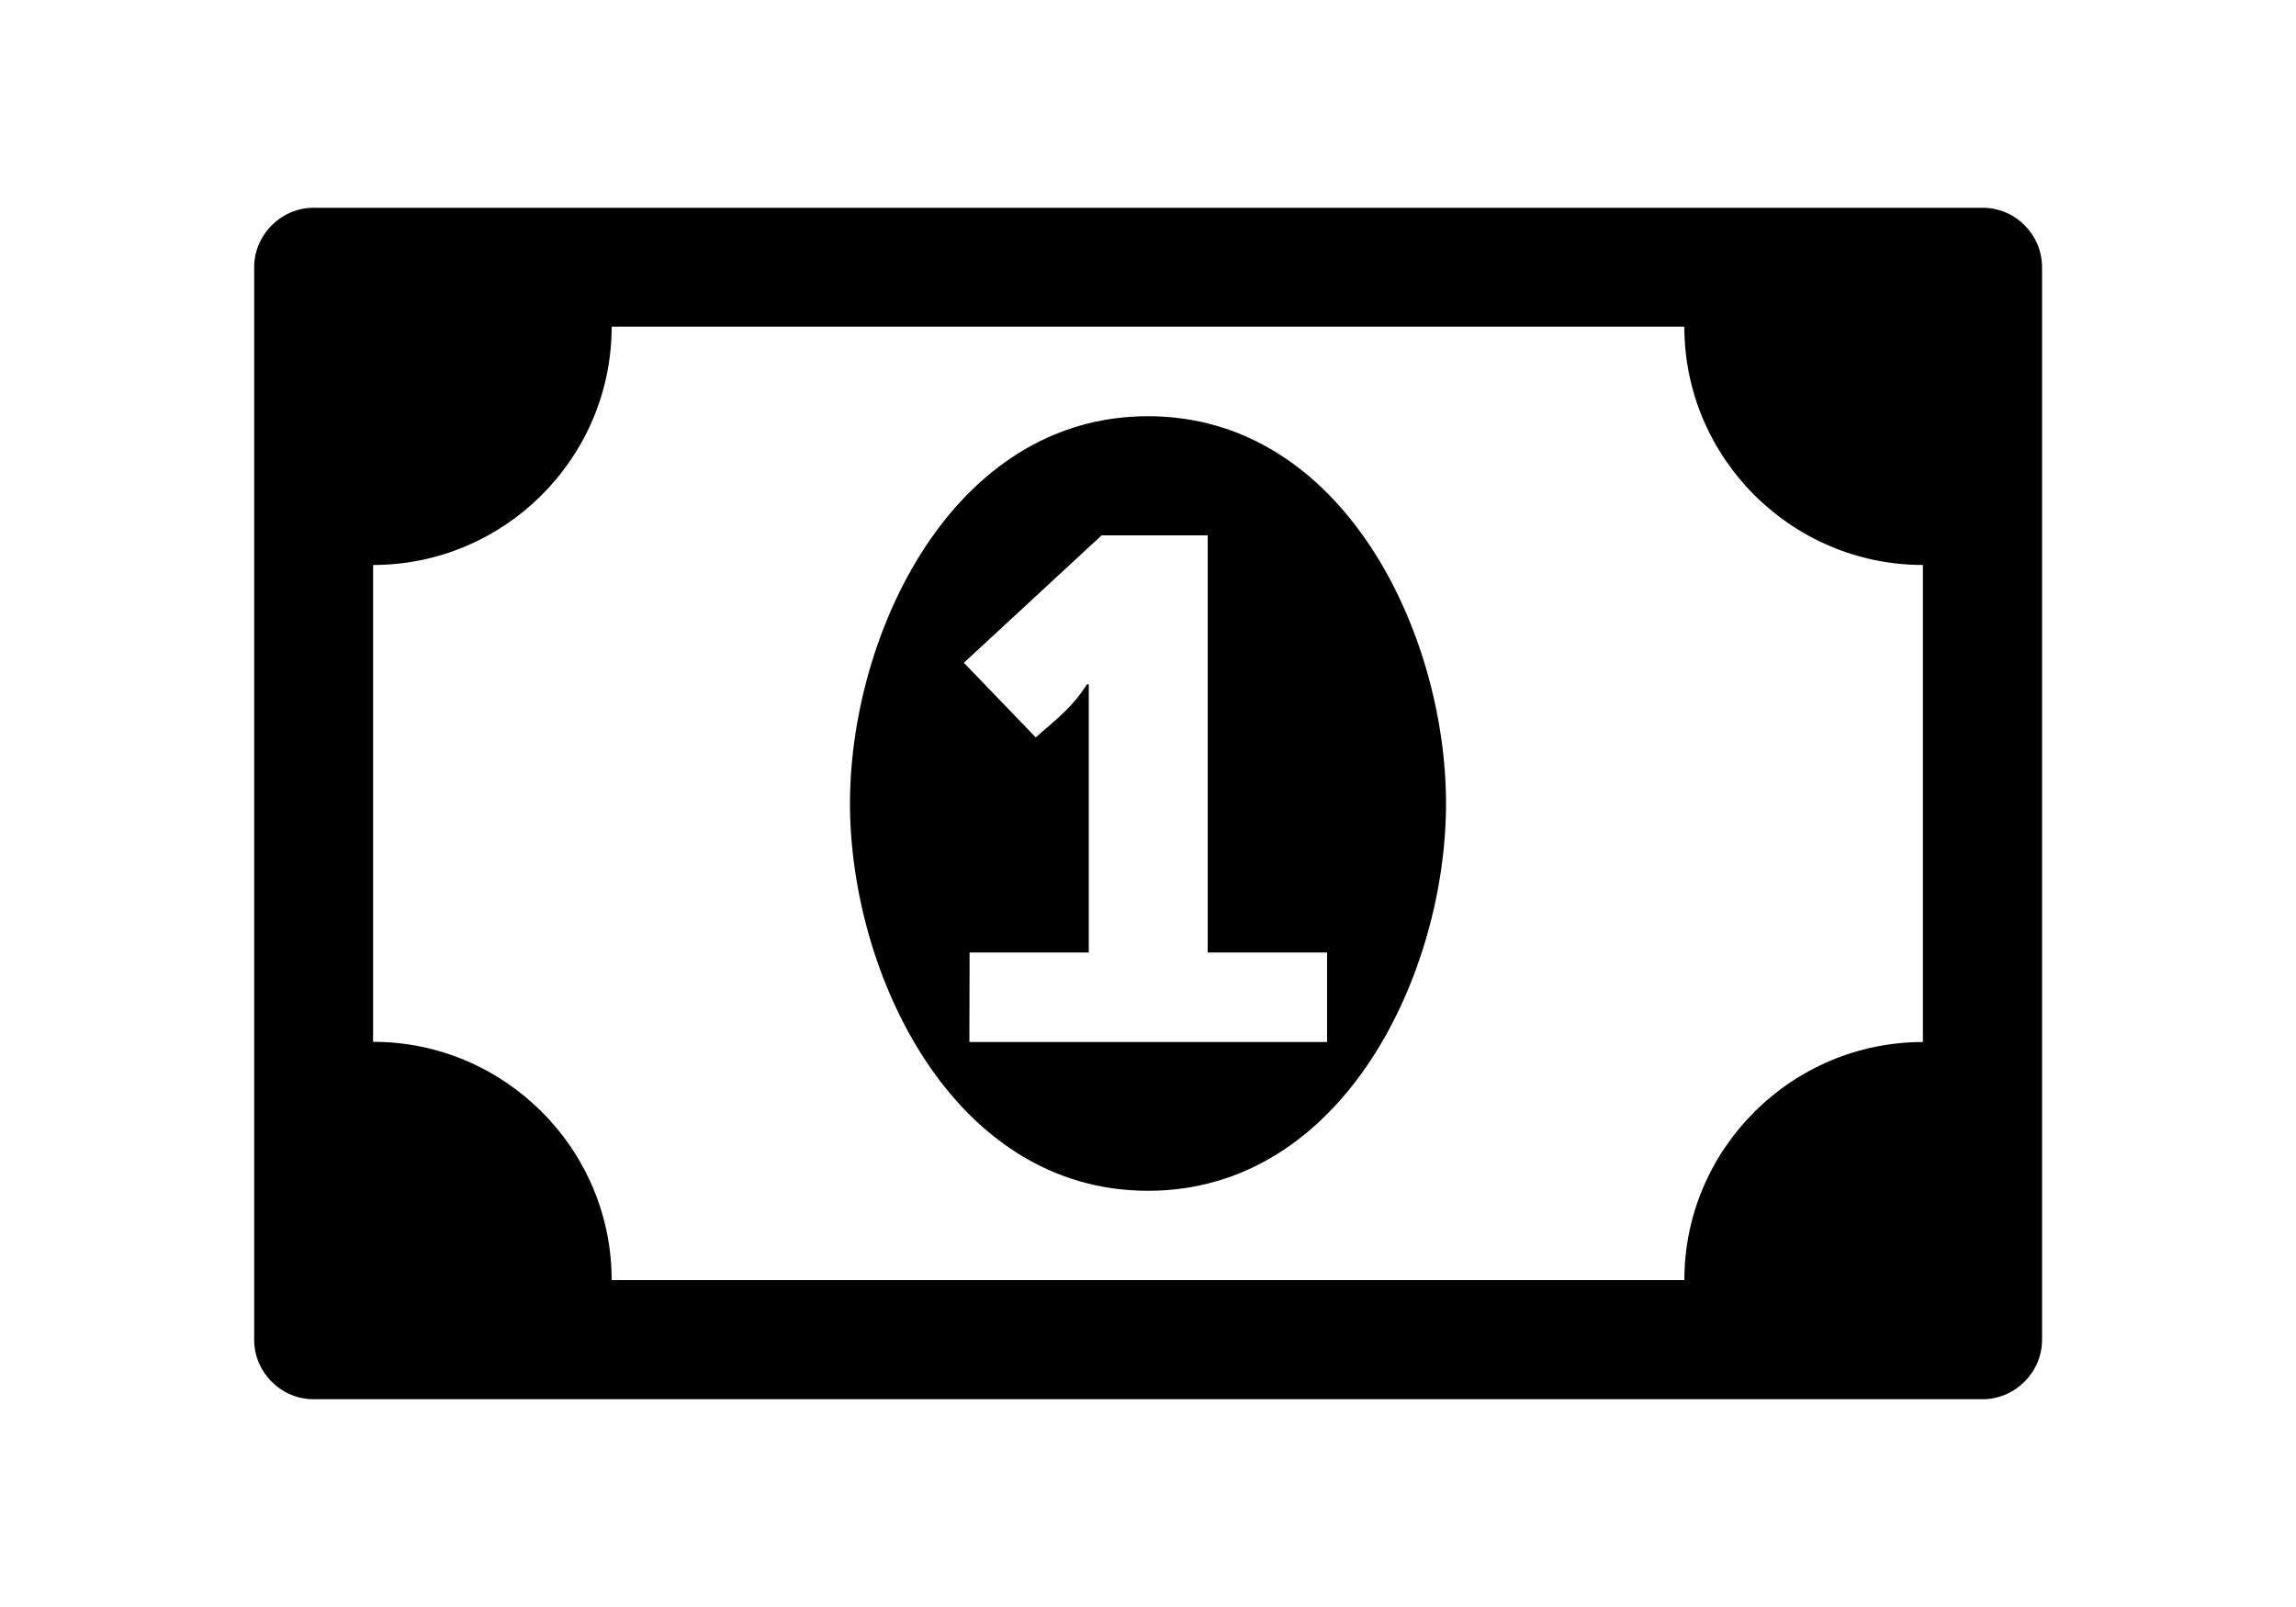
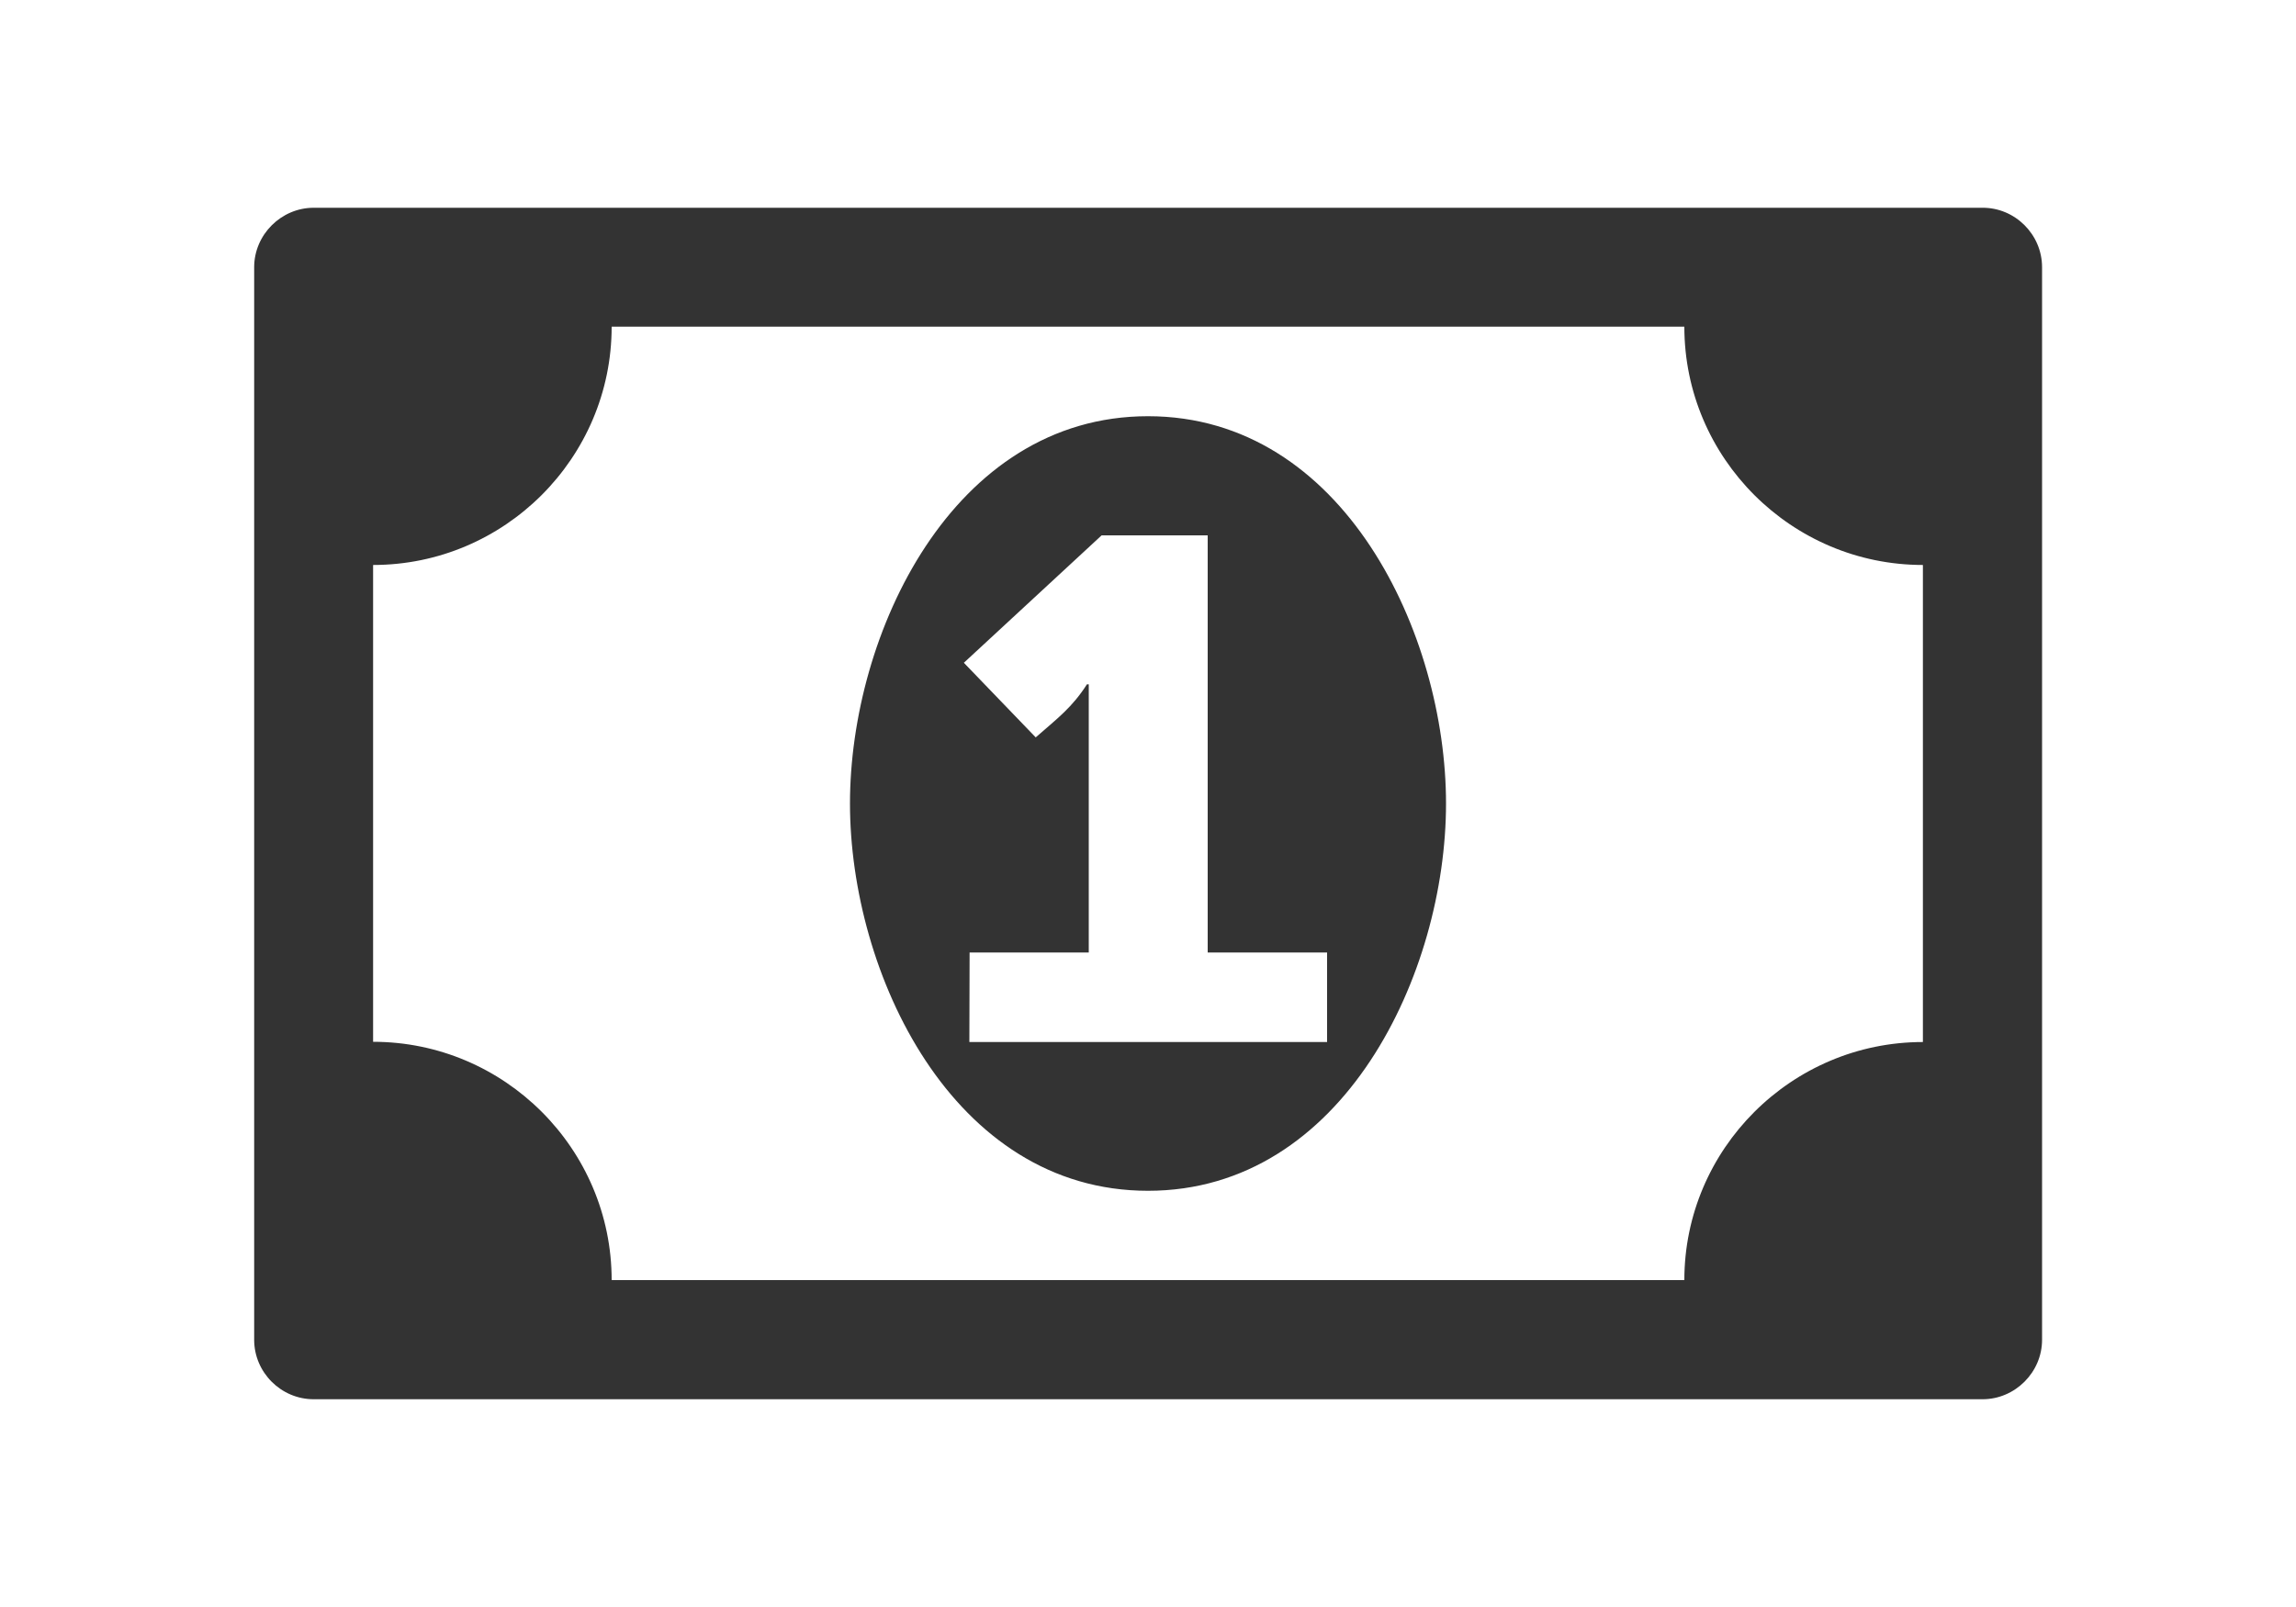
<svg xmlns="http://www.w3.org/2000/svg" version="1.1" id="Calque_1" x="0px" y="0px" viewBox="0 0 1000 700" style="enable-background:new 0 0 1000 700;" xml:space="preserve">
-   <path d="M422.2,453.9h155.8v-39h-52V233.2h-46.2l-60,55.5l31.3,32.5c9.7-8.5,15.8-13,22.3-23.1h0.8v116.8h-51.9L422.2,453.9  L422.2,453.9z M629.8,350c0,73.8-44.6,168.7-129.8,168.7S370.2,423.8,370.2,350S414.8,181.3,500,181.3S629.8,276.2,629.8,350z   M837.5,453.9V246.1c-57.2,0-103.9-46.6-103.9-103.8H266.4c0,57.2-46.7,103.8-103.9,103.8v207.7c57.2,0,103.9,46.6,103.9,103.8  h467.2C733.6,500.5,780.3,453.9,837.5,453.9L837.5,453.9z M889.4,116.4v467.2c0,14.2-11.8,25.9-25.9,25.9H136.6  c-14.2,0-25.9-11.7-25.9-25.9V116.4c0-14.2,11.8-25.9,25.9-25.9h726.8C877.6,90.4,889.4,102.1,889.4,116.4z" />
+   <style type="text/css">
+ 	.st0{fill:#333333;}
+ </style>
+   <path class="st0" d="M422.2,453.9H578v-39h-52V233.2h-46.2l-60,55.5l31.3,32.5  c9.7-8.5,15.8-13,22.3-23.1h0.8v116.8h-51.9L422.2,453.9  L422.2,453.9z M629.8,350c0,73.8-44.6,168.7-129.8,168.7  S370.2,423.8,370.2,350S414.8,181.3,500,181.3S629.8,276.2,629.8,350z   M837.5,453.9V246.1c-57.2,0-103.9-46.6-103.9-103.8H266.4  c0,57.2-46.7,103.8-103.9,103.8v207.7  c57.2,0,103.9,46.6,103.9,103.8h467.2  C733.6,500.5,780.3,453.9,837.5,453.9L837.5,453.9z M889.4,116.4v467.2  c0,14.2-11.8,25.9-25.9,25.9H136.6c-14.2,0-25.9-11.7-25.9-25.9  V116.4c0-14.2,11.8-25.9,25.9-25.9h726.8  C877.6,90.4,889.4,102.1,889.4,116.4z" />
</svg>
